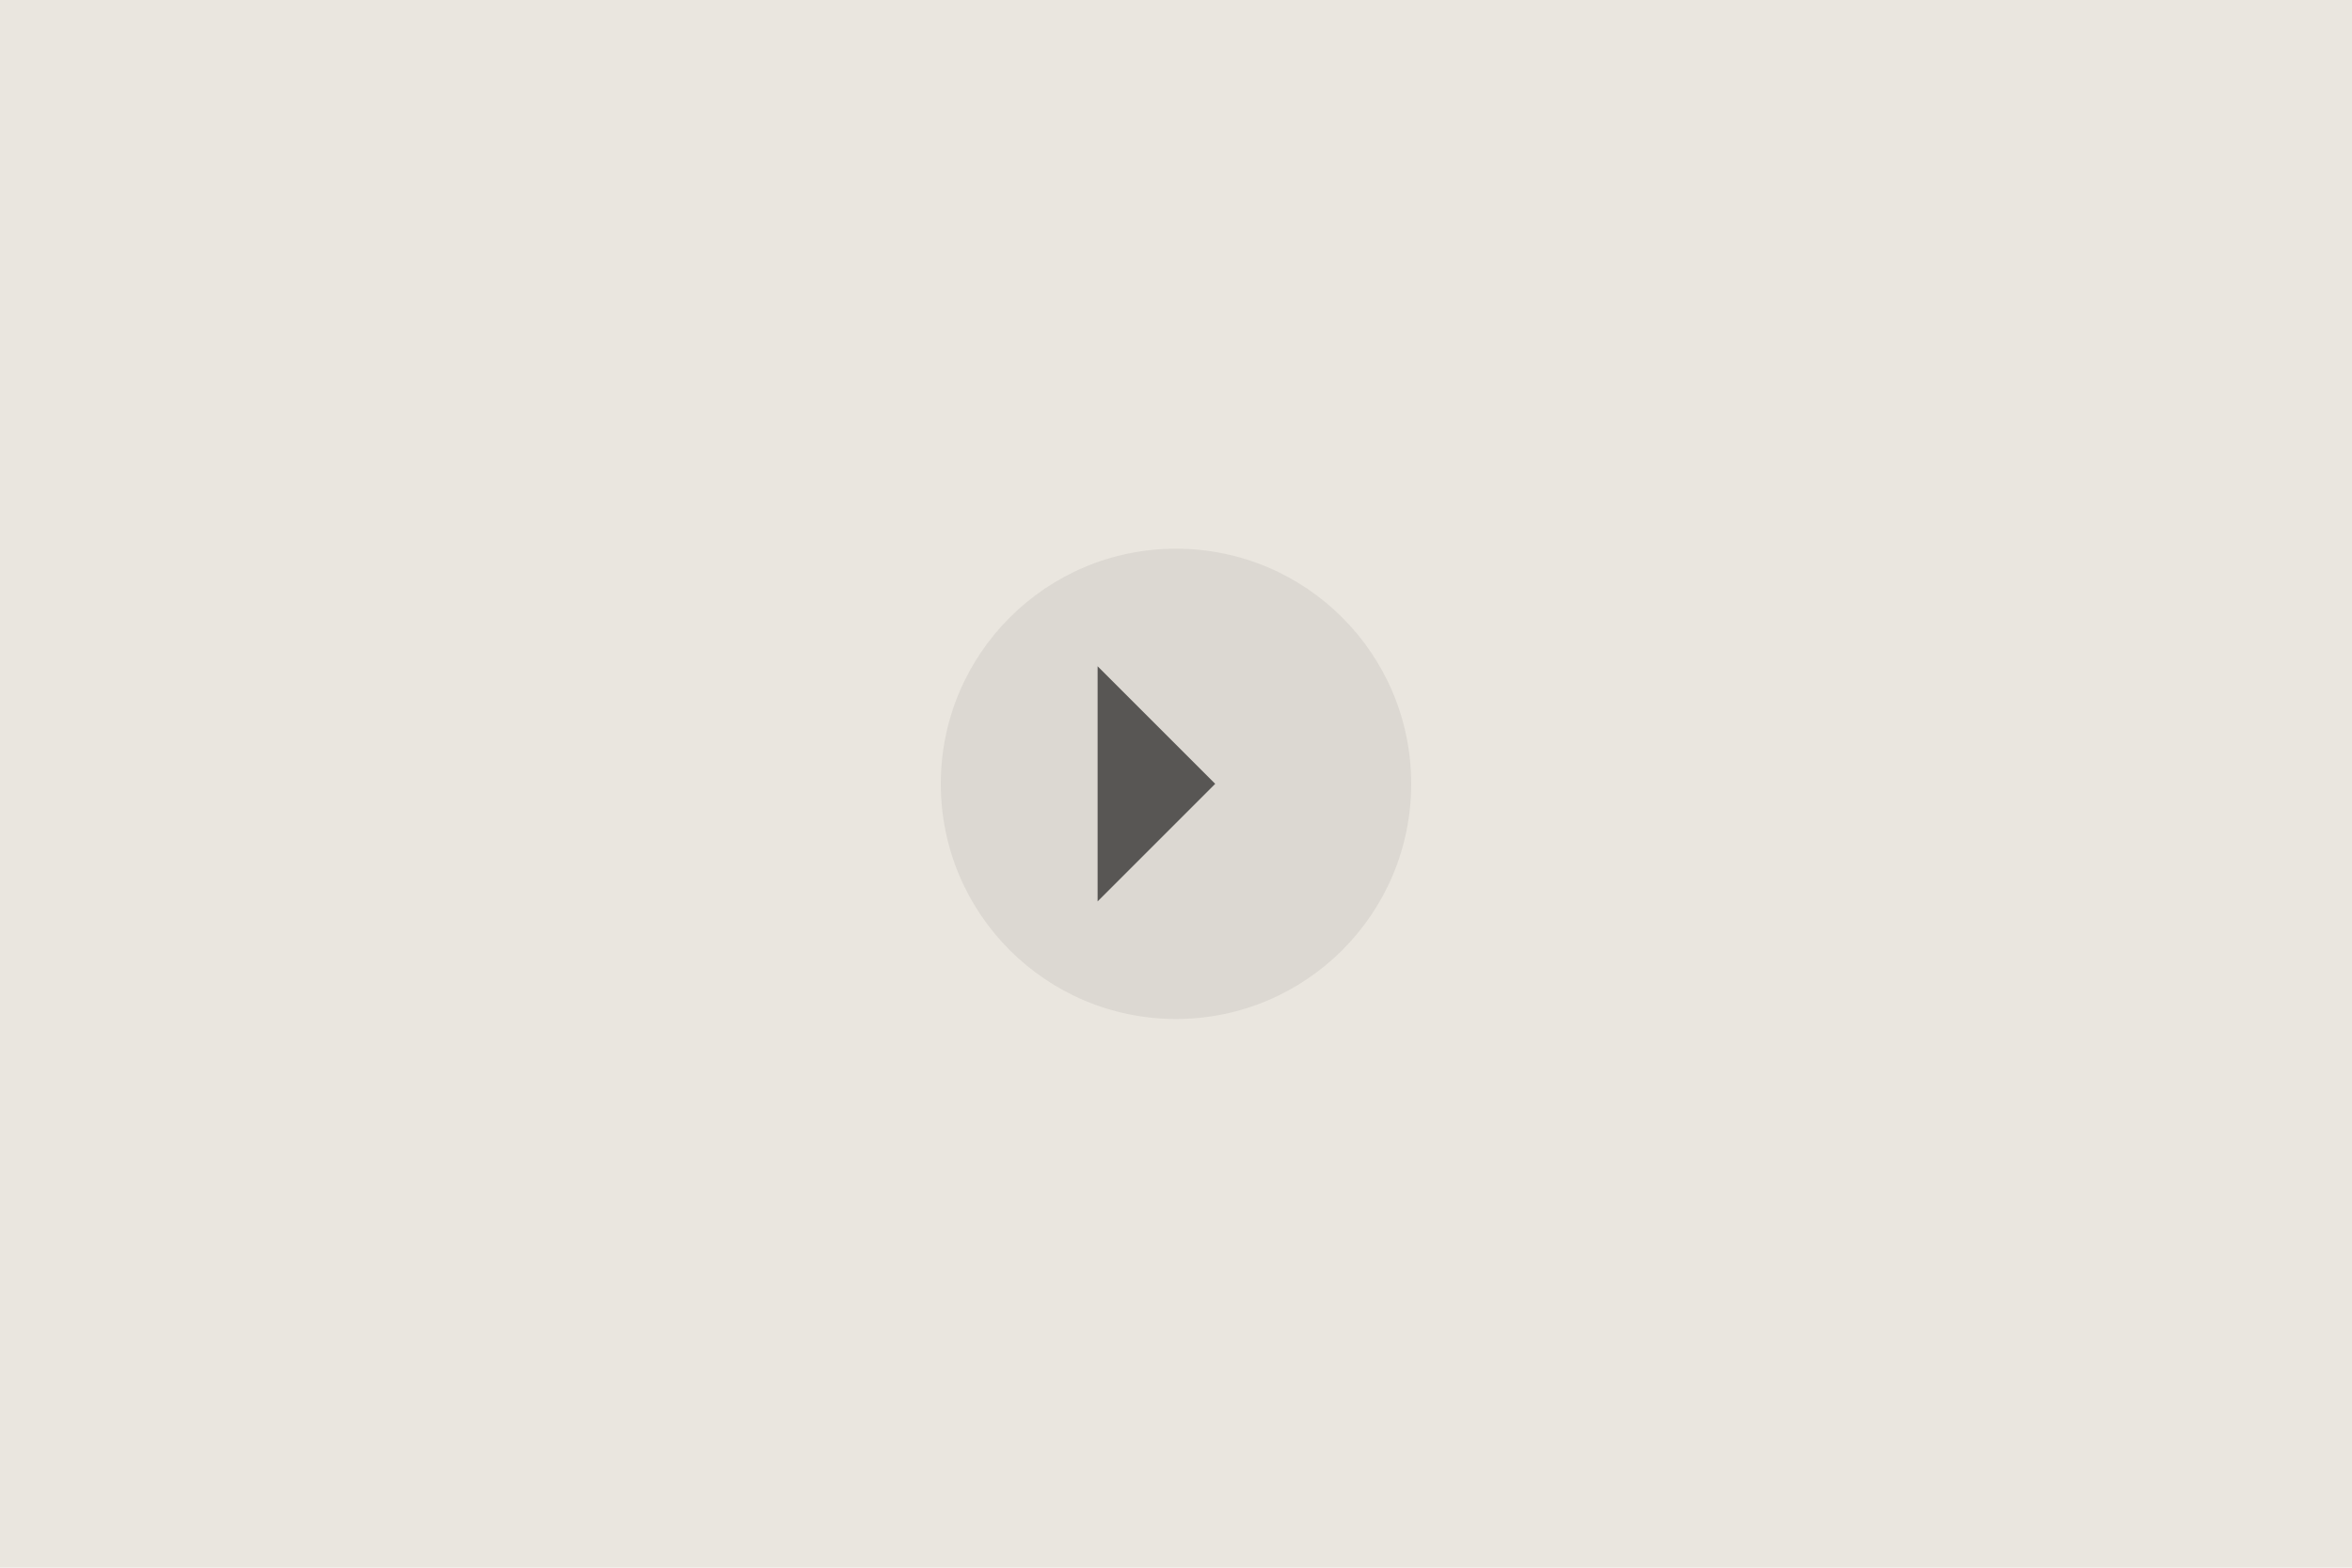
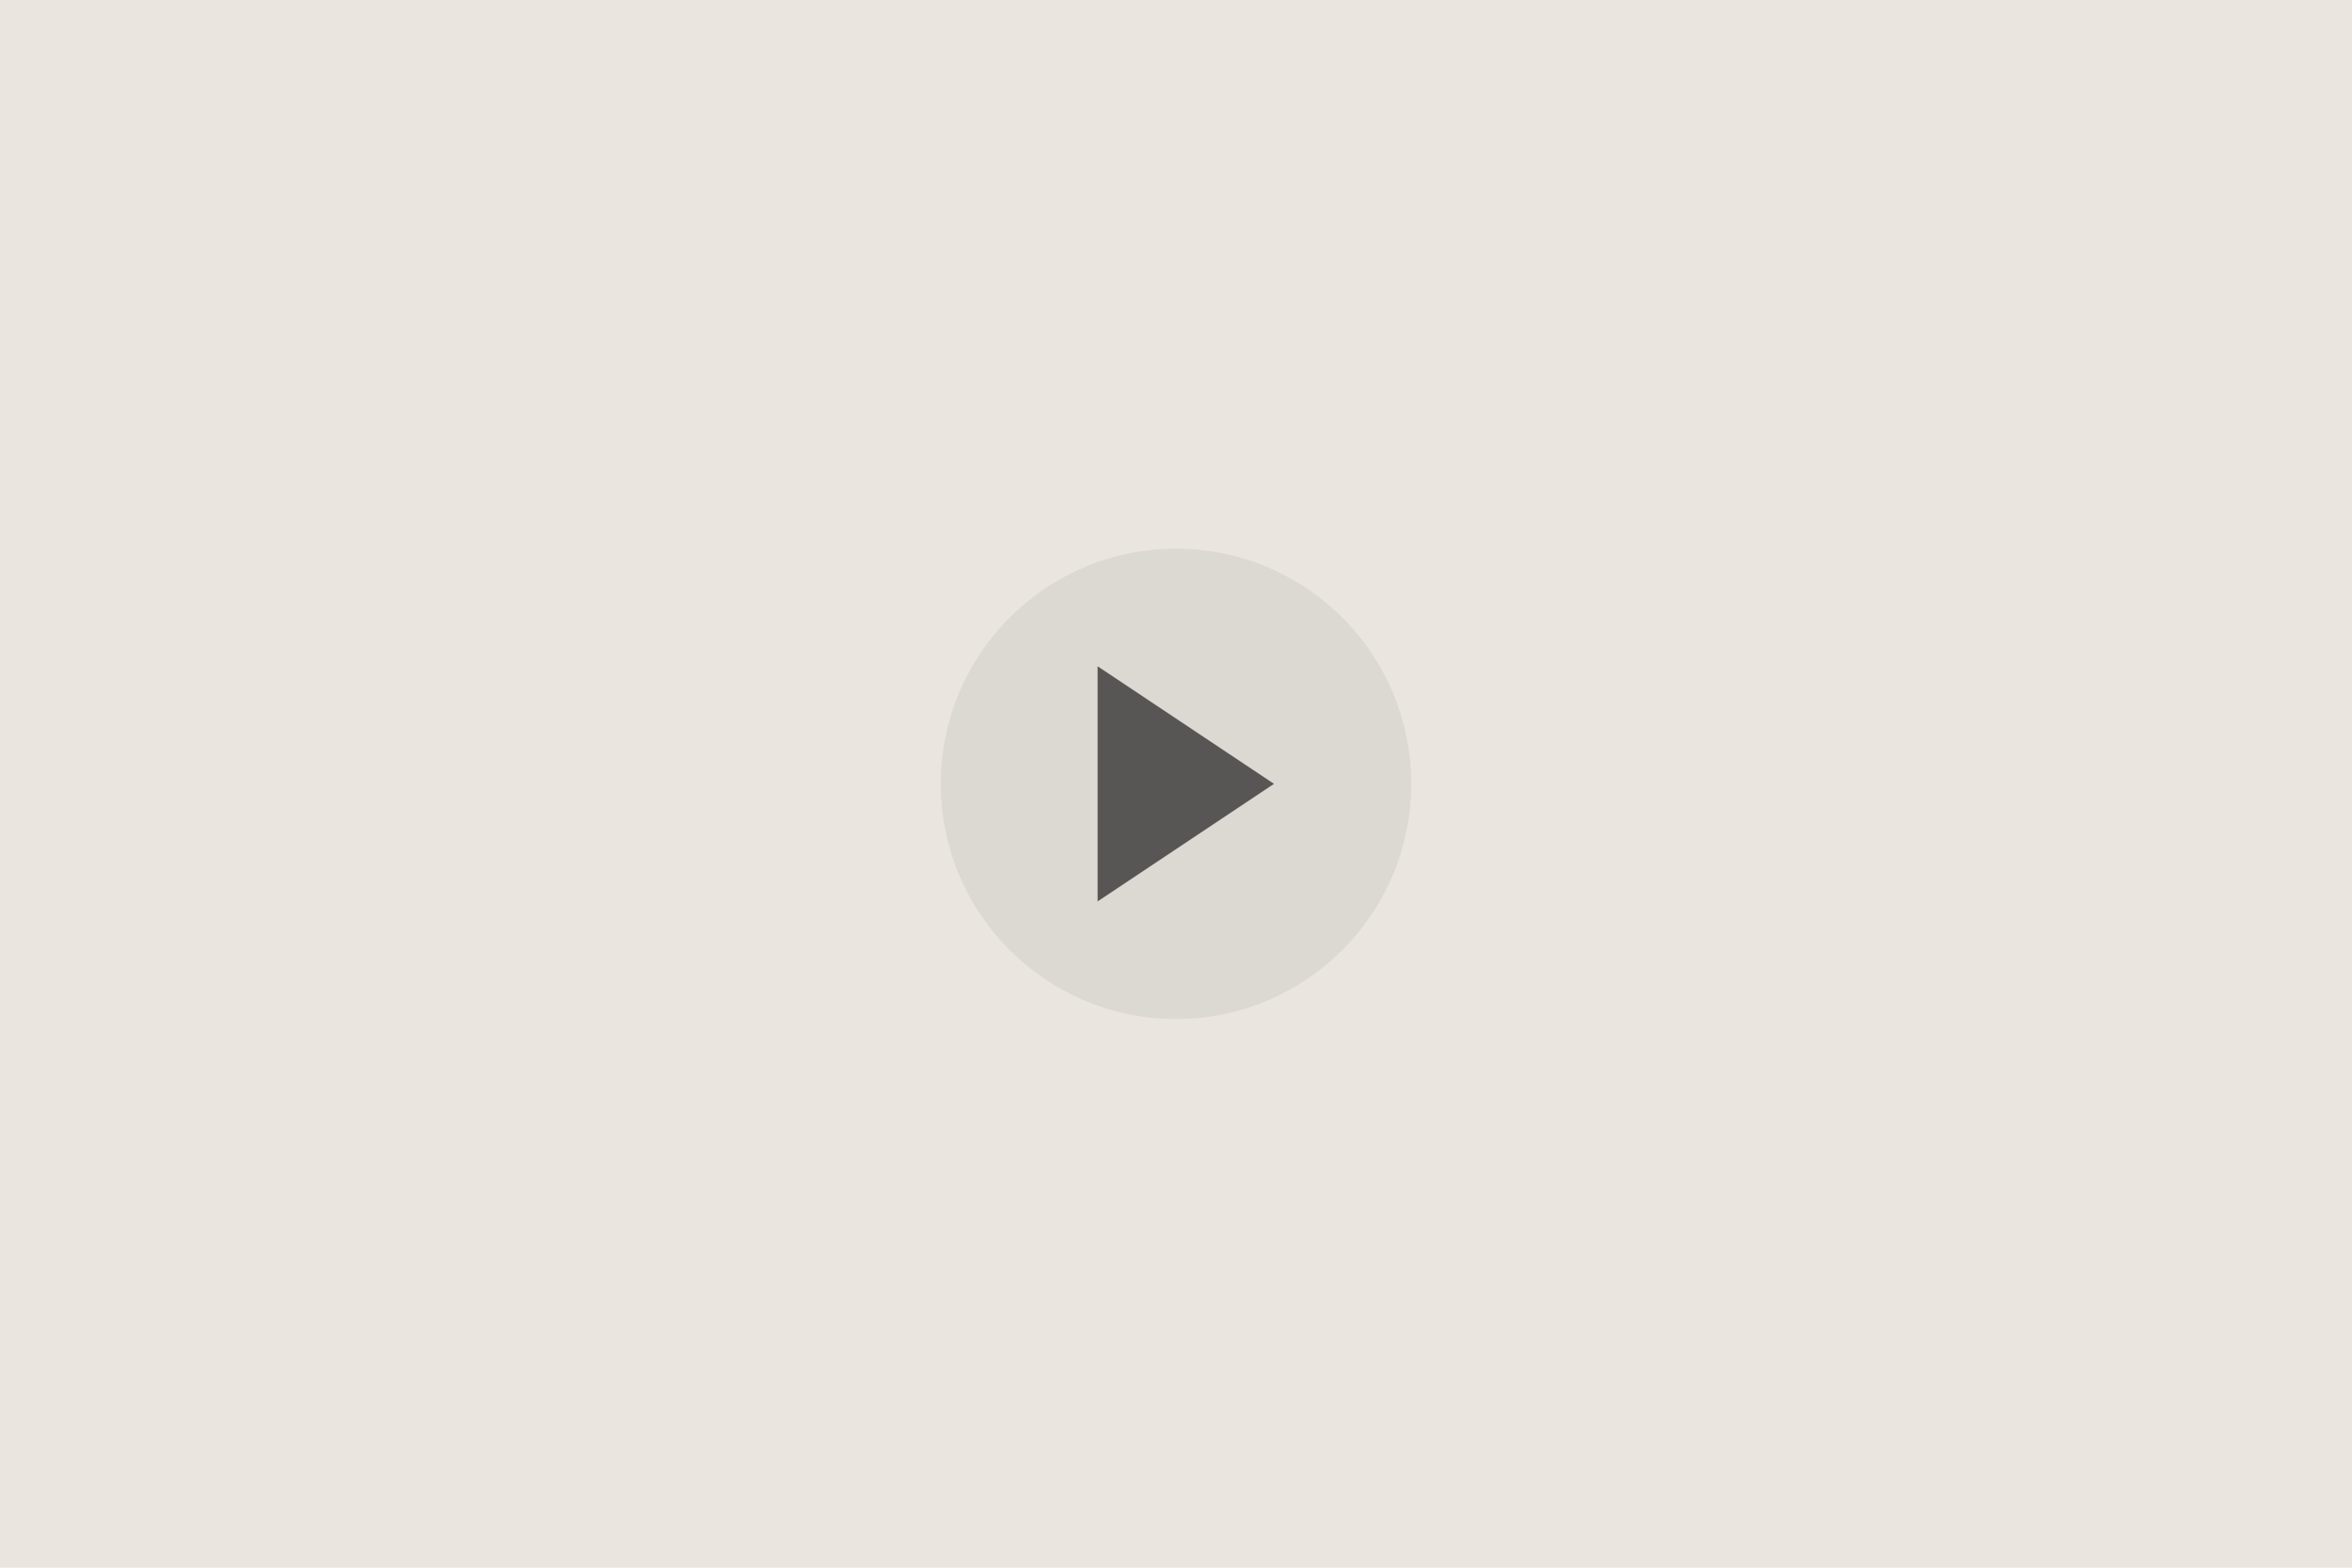
<svg xmlns="http://www.w3.org/2000/svg" width="1200" height="800" viewBox="0 0 1200 800">
  <rect width="100%" height="100%" fill="#eae6df" />
  <circle cx="600" cy="400" r="120" fill="#000" opacity=".06" />
-   <polygon points="560,340 620,400 560,460" fill="#111" opacity=".65" />
+   <polygon points="560,340 650,400 560,460" fill="#111" opacity=".65" />
</svg>
